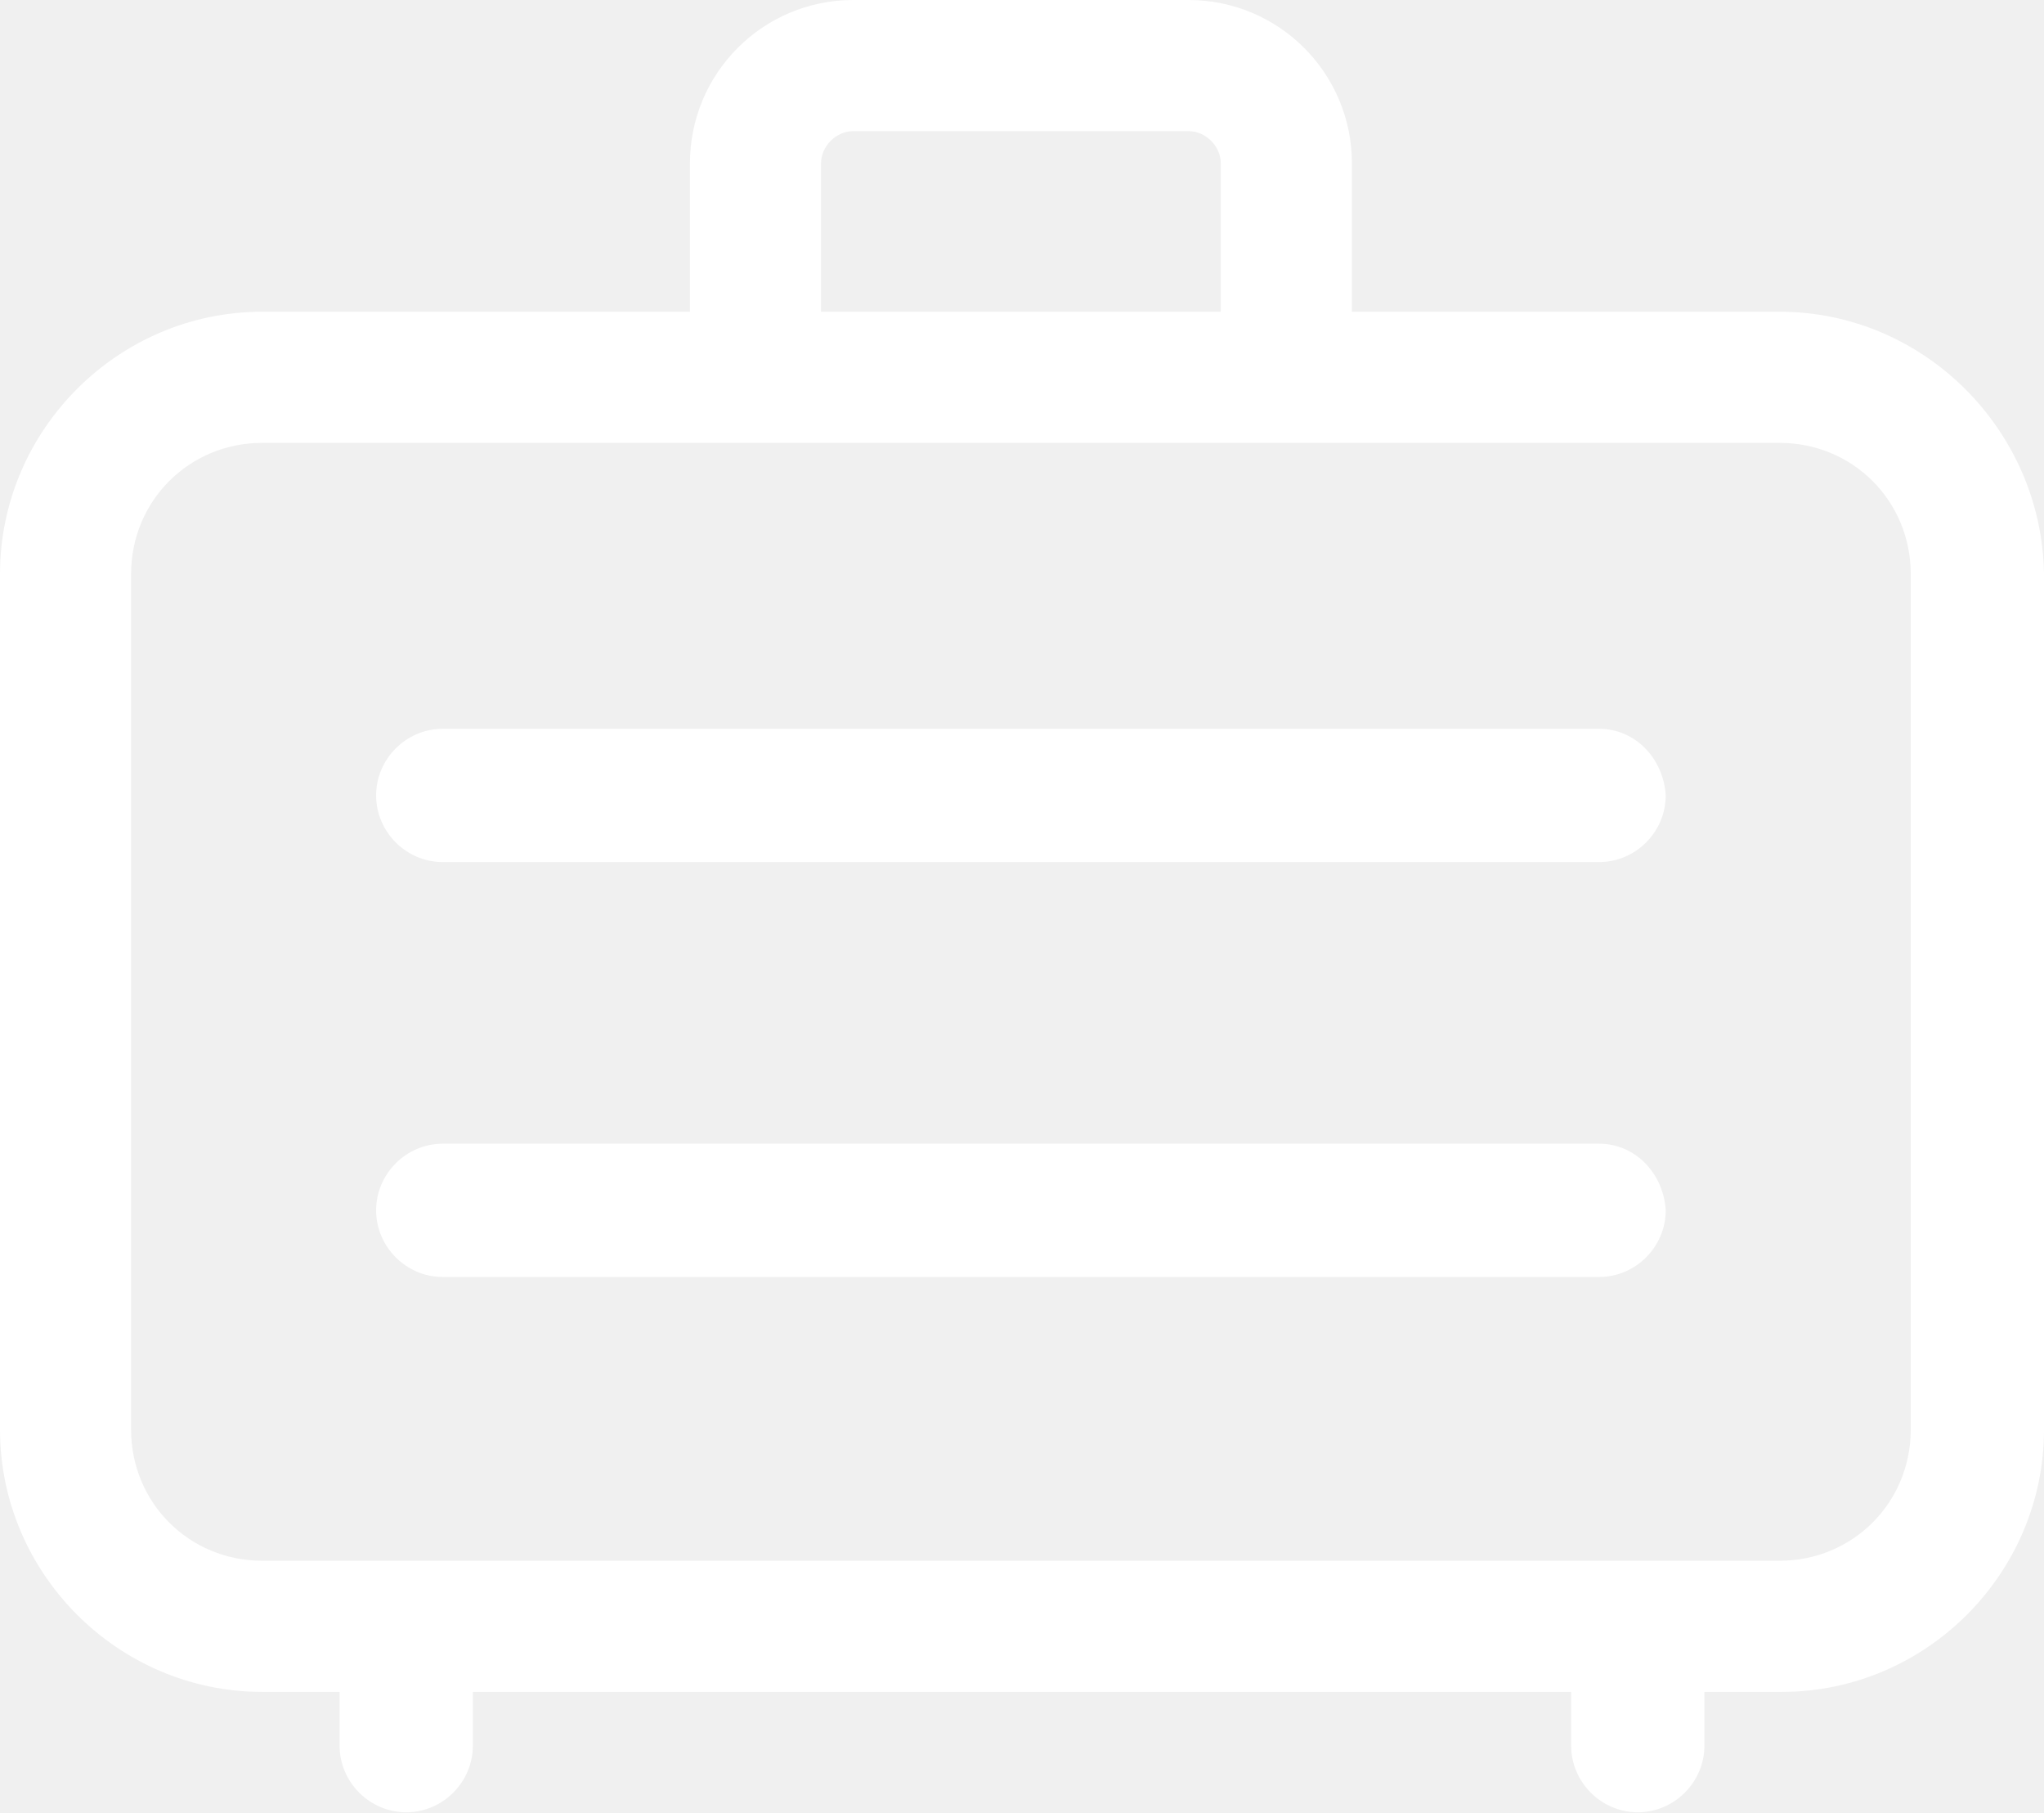
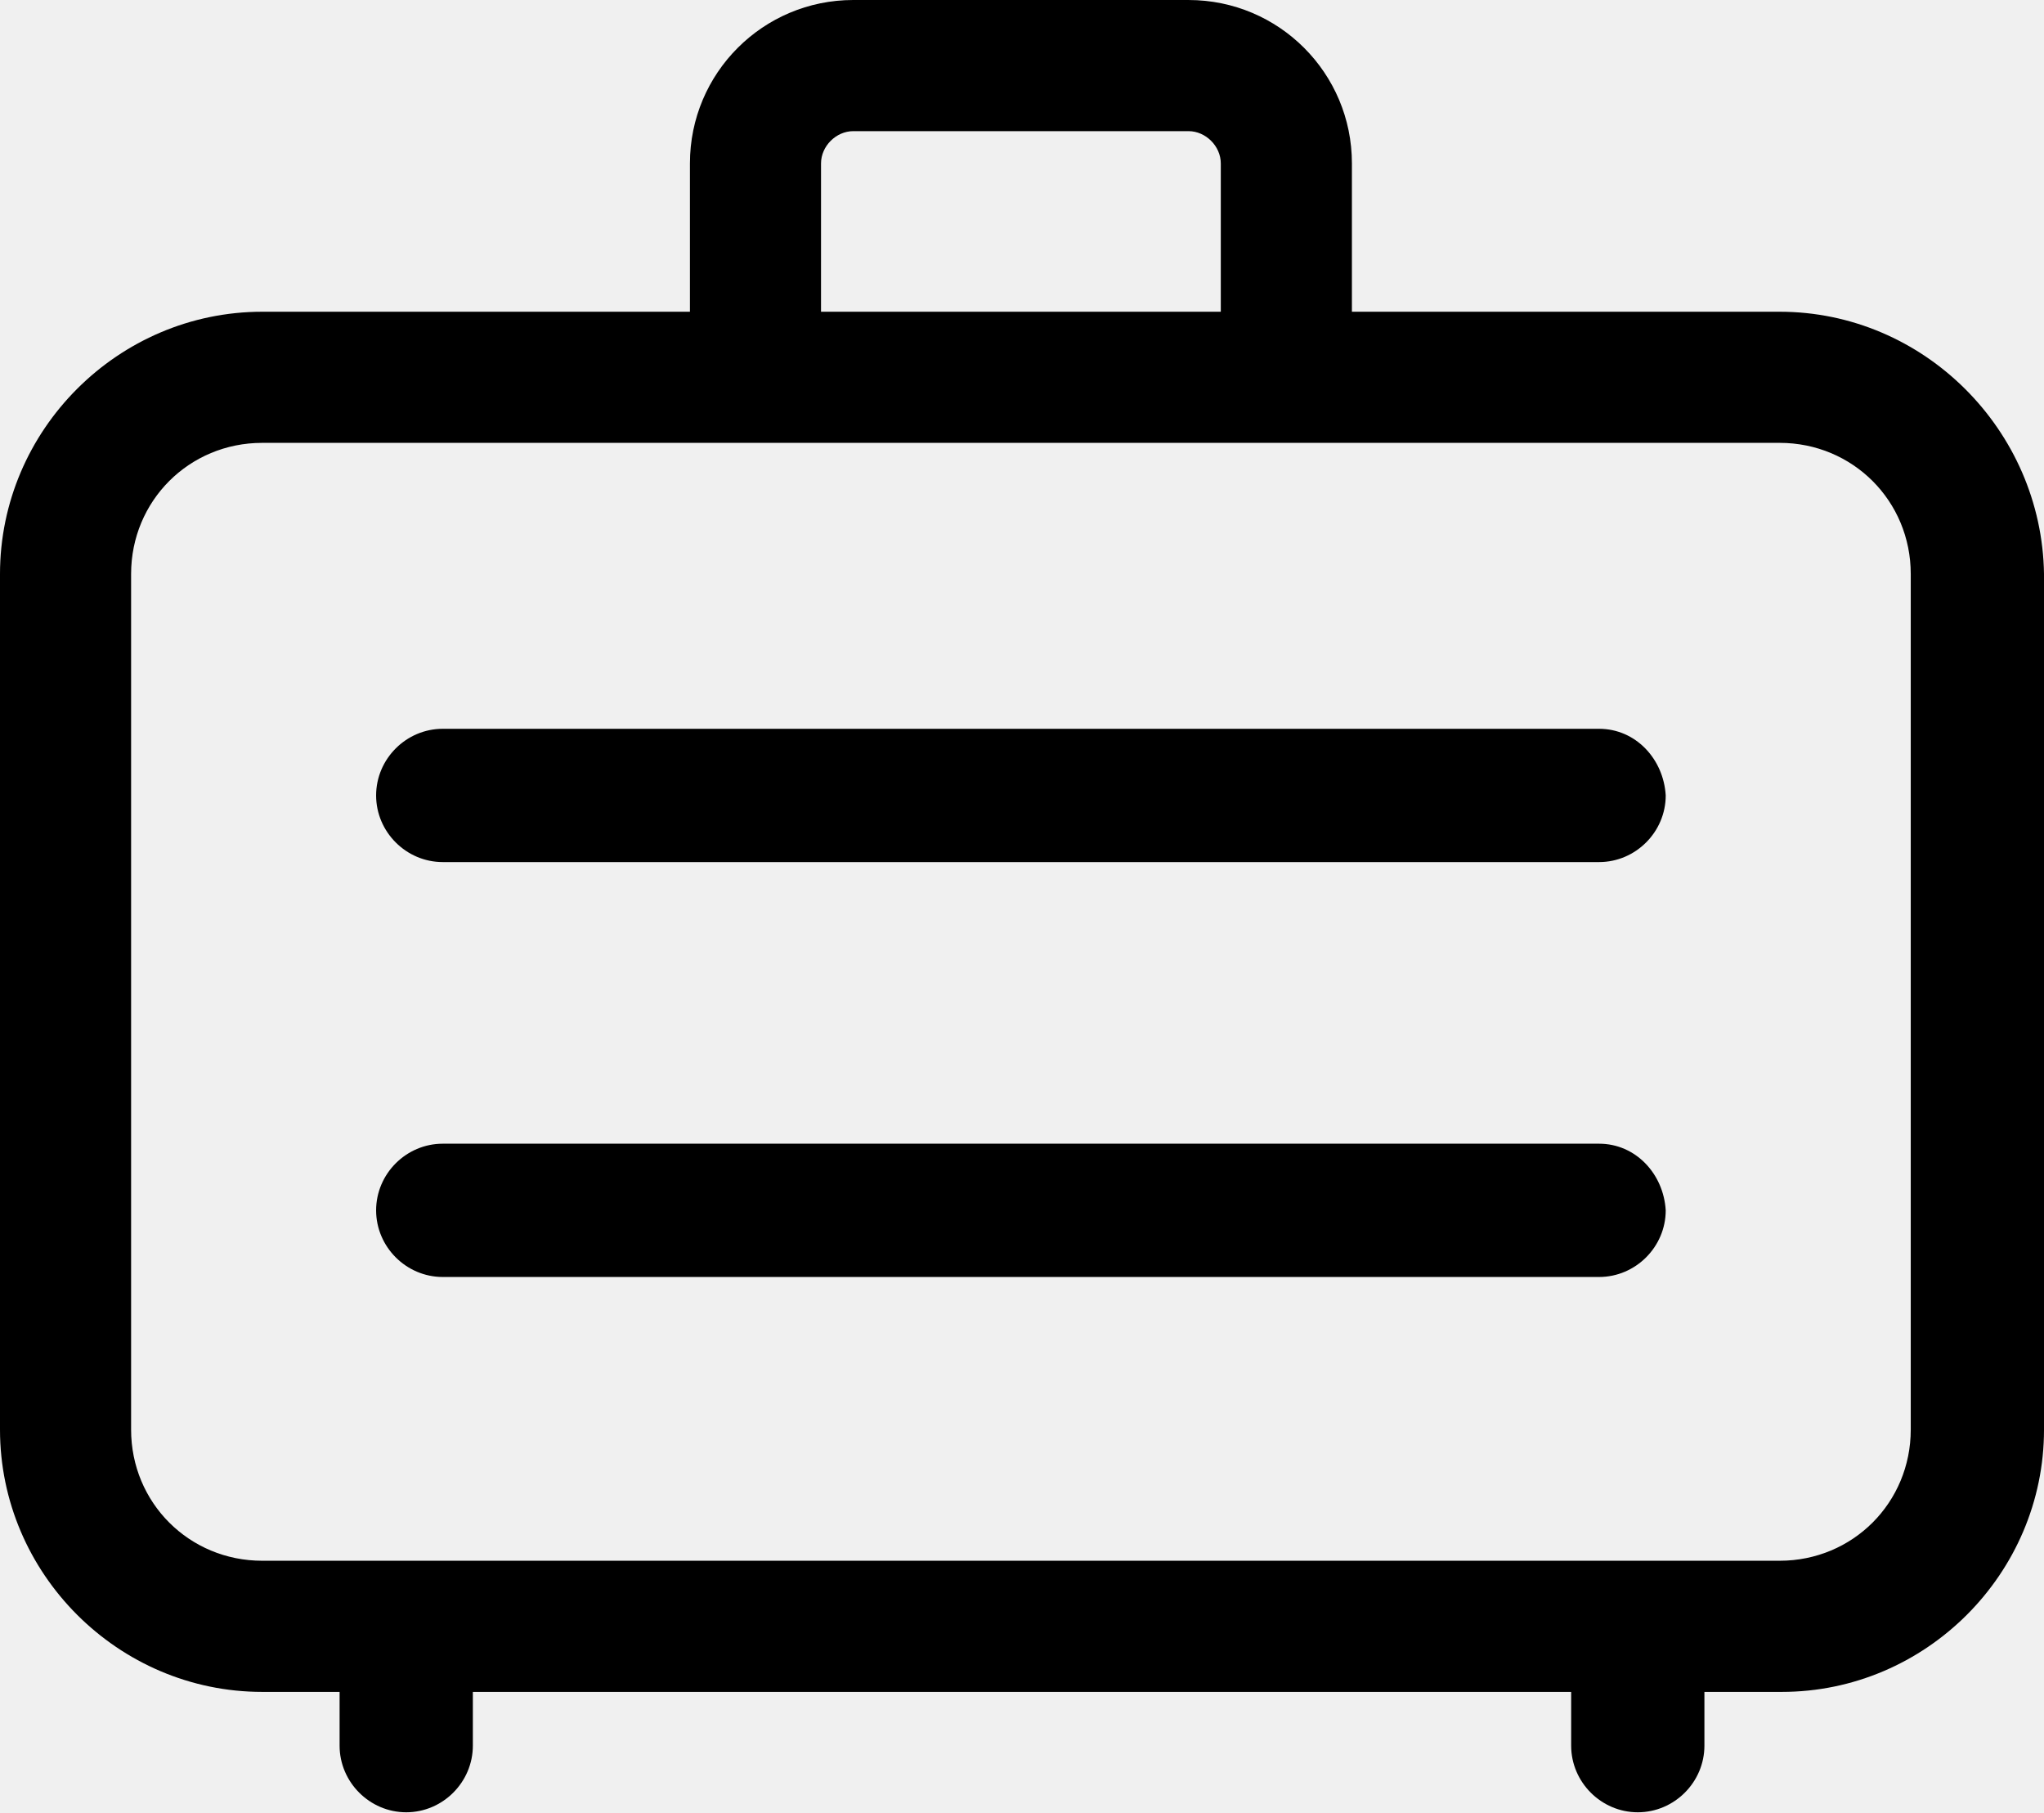
- <svg xmlns="http://www.w3.org/2000/svg" id="svg4097" version="1.1" viewBox="0 0 187.874 166.54">
-   <defs id="defs4091">
-     <symbol style="overflow:visible" id="x" overflow="visible">
-       <path d="m 18.766,-1.125 c -0.969,0.5 -1.98,0.875 -3.031,1.125 -1.043,0.258 -2.137,0.391 -3.281,0.391 -3.398,0 -6.09,-0.945 -8.078,-2.844 -1.992,-1.906 -2.984,-4.484 -2.984,-7.734 0,-3.258 0.992,-5.836 2.984,-7.734 1.988,-1.906 4.68,-2.859 8.078,-2.859 1.145,0 2.238,0.133 3.281,0.391 1.051,0.25 2.062,0.625 3.031,1.125 v 4.219 c -0.98,-0.656 -1.945,-1.141 -2.891,-1.453 -0.949,-0.312 -1.949,-0.469 -3,-0.469 -1.875,0 -3.352,0.605 -4.422,1.812 -1.074,1.199 -1.609,2.856 -1.609,4.969 0,2.106 0.535,3.762 1.609,4.969 1.07,1.199 2.547,1.797 4.422,1.797 1.051,0 2.051,-0.148 3,-0.453 0.945,-0.312 1.91,-0.801 2.891,-1.469 z" id="path4099" />
-     </symbol>
-     <symbol style="overflow:visible" id="c" overflow="visible">
-       <path d="m 13.734,-11.141 c -0.438,-0.195 -0.871,-0.344 -1.297,-0.438 -0.418,-0.102 -0.84,-0.156 -1.266,-0.156 -1.262,0 -2.231,0.406 -2.906,1.219 -0.68,0.805 -1.016,1.953 -1.016,3.453 v 7.062 H 2.359 v -15.312 h 4.891 v 2.516 c 0.625,-1 1.344,-1.727 2.156,-2.188 0.82,-0.469 1.801,-0.703 2.938,-0.703 0.164,0 0.344,0.012 0.531,0.031 0.195,0.012 0.477,0.039 0.844,0.078 z" id="path4102" />
-     </symbol>
-     <symbol style="overflow:visible" id="a" overflow="visible">
-       <path d="m 17.641,-7.703 v 1.406 H 6.188 c 0.125,1.148 0.539,2.008 1.25,2.578 0.707,0.574 1.703,0.859 2.984,0.859 1.031,0 2.082,-0.148 3.156,-0.453 1.082,-0.312 2.191,-0.773 3.328,-1.391 v 3.766 c -1.156,0.438 -2.312,0.766 -3.469,0.984 -1.156,0.227 -2.312,0.344 -3.469,0.344 -2.773,0 -4.93,-0.703 -6.469,-2.109 -1.531,-1.406 -2.297,-3.379 -2.297,-5.922 0,-2.5 0.754,-4.461 2.266,-5.891 1.508,-1.438 3.582,-2.156 6.219,-2.156 2.406,0 4.332,0.73 5.781,2.188 1.445,1.449 2.172,3.383 2.172,5.797 z m -5.031,-1.625 c 0,-0.926 -0.273,-1.672 -0.812,-2.234 -0.543,-0.57 -1.25,-0.859 -2.125,-0.859 -0.949,0 -1.719,0.266 -2.312,0.797 -0.594,0.531 -0.965,1.297 -1.109,2.297 z" id="path4105" />
-     </symbol>
-     <symbol style="overflow:visible" id="l" overflow="visible">
-       <path d="m 9.219,-6.891 c -1.023,0 -1.793,0.172 -2.312,0.516 -0.512,0.344 -0.766,0.855 -0.766,1.531 0,0.625 0.207,1.117 0.625,1.469 0.414,0.344 0.988,0.516 1.719,0.516 0.926,0 1.703,-0.328 2.328,-0.984 0.633,-0.664 0.953,-1.492 0.953,-2.484 v -0.562 z m 7.469,-1.844 V 0 h -4.922 v -2.266 c -0.656,0.93 -1.398,1.605 -2.219,2.031 -0.824,0.414 -1.824,0.625 -3,0.625 -1.586,0 -2.871,-0.457 -3.859,-1.375 -0.992,-0.926 -1.484,-2.129 -1.484,-3.609 0,-1.789 0.613,-3.102 1.844,-3.938 1.238,-0.844 3.18,-1.266 5.828,-1.266 h 2.891 v -0.391 c 0,-0.77 -0.309,-1.332 -0.922,-1.688 -0.617,-0.363 -1.57,-0.547 -2.859,-0.547 -1.055,0 -2.031,0.105 -2.938,0.312 -0.898,0.211 -1.73,0.523 -2.5,0.938 v -3.734 c 1.039,-0.25 2.086,-0.441 3.141,-0.578 1.062,-0.133 2.125,-0.203 3.188,-0.203 2.758,0 4.75,0.547 5.969,1.641 1.227,1.086 1.844,2.856 1.844,5.312 z" id="path4108" />
-     </symbol>
-     <symbol style="overflow:visible" id="b" overflow="visible">
-       <path d="m 7.703,-19.656 v 4.344 H 12.75 v 3.5 H 7.703 v 6.5 c 0,0.711 0.141,1.188 0.422,1.438 0.281,0.25 0.836,0.375 1.672,0.375 h 2.516 v 3.5 h -4.188 c -1.938,0 -3.312,-0.398 -4.125,-1.203 -0.805,-0.812 -1.203,-2.18 -1.203,-4.109 v -6.5 h -2.422 v -3.5 h 2.422 v -4.344 z" id="path4111" />
-     </symbol>
-     <symbol style="overflow:visible" id="k" overflow="visible">
-       <path d="m 12.766,-13.078 v -8.203 h 4.922 V -10e-5 H 12.766 v -2.219 c -0.668,0.906 -1.406,1.57 -2.219,1.984 -0.813,0.414 -1.758,0.625 -2.828,0.625 -1.887,0 -3.434,-0.75 -4.641,-2.25 -1.211,-1.5 -1.812,-3.426 -1.812,-5.781 0,-2.363 0.602,-4.297 1.812,-5.797 1.207,-1.5 2.754,-2.25 4.641,-2.25 1.062,0 2,0.215 2.812,0.641 0.82,0.43 1.566,1.086 2.234,1.969 z m -3.219,9.922 c 1.039,0 1.836,-0.379 2.391,-1.141 0.551,-0.77 0.828,-1.883 0.828,-3.344 0,-1.457 -0.277,-2.566 -0.828,-3.328 -0.555,-0.77 -1.352,-1.156 -2.391,-1.156 -1.043,0 -1.84,0.387 -2.391,1.156 -0.555,0.762 -0.828,1.871 -0.828,3.328 0,1.461 0.273,2.574 0.828,3.344 0.551,0.762 1.348,1.141 2.391,1.141 z" id="path4114" />
-     </symbol>
-     <symbol style="overflow:visible" id="j" overflow="visible">
-       <path d="m 10.5,-3.156 c 1.051,0 1.852,-0.379 2.406,-1.141 0.551,-0.77 0.828,-1.883 0.828,-3.344 0,-1.457 -0.277,-2.566 -0.828,-3.328 -0.555,-0.77 -1.355,-1.156 -2.406,-1.156 -1.055,0 -1.859,0.387 -2.422,1.156 -0.555,0.773 -0.828,1.883 -0.828,3.328 0,1.449 0.273,2.559 0.828,3.328 0.562,0.773 1.367,1.156 2.422,1.156 z m -3.25,-9.922 c 0.676,-0.883 1.422,-1.539 2.234,-1.969 0.82,-0.426 1.766,-0.641 2.828,-0.641 1.895,0 3.445,0.75 4.656,2.25 1.207,1.5 1.812,3.434 1.812,5.797 0,2.356 -0.605,4.281 -1.812,5.781 -1.211,1.5 -2.762,2.25 -4.656,2.25 -1.062,0 -2.008,-0.211 -2.828,-0.625 C 8.672,-0.66 7.926,-1.32 7.25,-2.219 V -2e-5 H 2.359 v -21.281 H 7.25 Z" id="path4117" />
-     </symbol>
-     <symbol style="overflow:visible" id="i" overflow="visible">
-       <path d="m 0.344,-15.312 h 4.891 l 4.125,10.391 3.5,-10.391 h 4.891 l -6.438,16.766 c -0.648,1.695 -1.402,2.883 -2.266,3.562 -0.867,0.688 -2,1.031 -3.406,1.031 H 2.797 V 2.829 h 1.531 c 0.832,0 1.438,-0.137 1.812,-0.406 C 6.523,2.161 6.82,1.692 7.031,1.016 L 7.172,0.595 Z" id="path4120" />
-     </symbol>
-     <symbol style="overflow:visible" id="h" overflow="visible">
-       <path d="M 14.953,-3.719 H 6.734 L 5.422,0 H 0.141 L 7.703,-20.406 h 6.266 L 21.531,0 H 16.25 Z M 8.047,-7.5 h 5.578 l -2.781,-8.125 z" id="path4123" />
-     </symbol>
-     <symbol style="overflow:visible" id="w" overflow="visible">
-       <path d="M 2.359,-21.281 H 7.25 V 0 H 2.359 Z" id="path4126" />
-     </symbol>
-     <symbol style="overflow:visible" id="g" overflow="visible">
-       <path d="M 2.359,-15.312 H 7.25 V 0 H 2.359 Z m 0,-5.969 H 7.25 v 4 H 2.359 Z" id="path4129" />
-     </symbol>
-     <symbol style="overflow:visible" id="f" overflow="visible">
-       <path d="m 14.719,-14.828 v 3.984 c -0.656,-0.457 -1.324,-0.797 -2,-1.016 -0.668,-0.219 -1.359,-0.328 -2.078,-0.328 -1.367,0 -2.434,0.402 -3.203,1.203 -0.762,0.793 -1.141,1.906 -1.141,3.344 0,1.43 0.379,2.543 1.141,3.344 0.77,0.793 1.836,1.188 3.203,1.188 0.758,0 1.484,-0.109 2.172,-0.328 0.688,-0.227 1.32,-0.566 1.906,-1.016 v 4 c -0.762,0.281 -1.539,0.488 -2.328,0.625 -0.781,0.145 -1.574,0.219 -2.375,0.219 -2.762,0 -4.922,-0.707 -6.484,-2.125 -1.555,-1.414 -2.328,-3.383 -2.328,-5.906 0,-2.531 0.773,-4.504 2.328,-5.922 1.562,-1.414 3.723,-2.125 6.484,-2.125 0.801,0 1.594,0.074 2.375,0.219 0.781,0.137 1.555,0.352 2.328,0.641 z" id="path4132" />
-     </symbol>
-     <symbol style="overflow:visible" id="v" overflow="visible">
-       <path d="m 7.828,-16.438 v 12.453 h 1.891 c 2.156,0 3.801,-0.531 4.938,-1.594 1.133,-1.062 1.703,-2.613 1.703,-4.656 0,-2.019 -0.57,-3.555 -1.703,-4.609 -1.125,-1.062 -2.773,-1.594 -4.938,-1.594 z m -5.25,-3.969 H 8.125 c 3.094,0 5.398,0.219 6.922,0.656 1.52,0.438 2.82,1.188 3.906,2.25 0.957,0.918 1.664,1.98 2.125,3.188 0.469,1.199 0.703,2.559 0.703,4.078 0,1.543 -0.234,2.918 -0.703,4.125 -0.461,1.211 -1.168,2.277 -2.125,3.203 -1.094,1.055 -2.406,1.805 -3.938,2.25 C 13.484,-0.219 11.188,-6e-4 8.125,-6e-4 H 2.578 Z" id="path4135" />
-     </symbol>
-     <symbol style="overflow:visible" id="u" overflow="visible">
-       <path d="m 14.312,-14.828 v 3.719 c -1.043,-0.438 -2.055,-0.766 -3.031,-0.984 -0.98,-0.219 -1.902,-0.328 -2.766,-0.328 -0.93,0 -1.621,0.117 -2.078,0.344 -0.449,0.23 -0.672,0.59 -0.672,1.078 0,0.387 0.172,0.684 0.516,0.891 0.344,0.211 0.957,0.367 1.844,0.469 l 0.859,0.125 c 2.508,0.324 4.195,0.852 5.062,1.578 0.863,0.73 1.297,1.871 1.297,3.422 0,1.637 -0.605,2.867 -1.812,3.688 -1.199,0.812 -2.992,1.219 -5.375,1.219 -1.023,0 -2.074,-0.078 -3.156,-0.234 -1.074,-0.156 -2.18,-0.395 -3.312,-0.719 v -3.719 c 0.969,0.48 1.961,0.84 2.984,1.078 1.031,0.23 2.078,0.344 3.141,0.344 0.957,0 1.676,-0.129 2.156,-0.391 0.477,-0.27 0.719,-0.664 0.719,-1.188 0,-0.438 -0.168,-0.758 -0.5,-0.969 -0.336,-0.219 -0.996,-0.383 -1.984,-0.5 L 7.343,-6.016 c -2.18,-0.27 -3.703,-0.773 -4.578,-1.516 -0.875,-0.738 -1.312,-1.859 -1.312,-3.359 0,-1.625 0.551,-2.828 1.656,-3.609 1.113,-0.789 2.82,-1.188 5.125,-1.188 0.895,0 1.836,0.074 2.828,0.219 1,0.137 2.082,0.352 3.25,0.641 z" id="path4138" />
-     </symbol>
-     <symbol style="overflow:visible" id="t" overflow="visible">
-       <path d="m 12.766,-2.594 c -0.668,0.887 -1.406,1.543 -2.219,1.969 C 9.735,-0.207 8.789,0 7.719,0 5.852,0 4.313,-0.734 3.094,-2.203 1.875,-3.68 1.266,-5.555 1.266,-7.828 c 0,-2.289 0.609,-4.164 1.828,-5.625 1.219,-1.469 2.758,-2.203 4.625,-2.203 1.07,0 2.016,0.215 2.828,0.641 0.812,0.418 1.551,1.074 2.219,1.969 v -2.266 h 4.922 v 13.766 c 0,2.457 -0.777,4.336 -2.328,5.641 -1.555,1.301 -3.809,1.953 -6.766,1.953 -0.949,0 -1.871,-0.074 -2.766,-0.219 C 4.93,5.68 4.032,5.457 3.126,5.157 v -3.812 c 0.863,0.488 1.703,0.852 2.516,1.094 0.82,0.238 1.648,0.359 2.484,0.359 1.602,0 2.773,-0.352 3.516,-1.047 0.75,-0.699 1.125,-1.797 1.125,-3.297 z M 9.547,-12.125 c -1.012,0 -1.805,0.375 -2.375,1.125 -0.562,0.742 -0.844,1.797 -0.844,3.172 0,1.398 0.27,2.461 0.812,3.188 0.551,0.719 1.352,1.078 2.406,1.078 1.02,0 1.812,-0.367 2.375,-1.109 0.562,-0.75 0.844,-1.801 0.844,-3.156 0,-1.375 -0.281,-2.43 -0.844,-3.172 -0.562,-0.75 -1.355,-1.125 -2.375,-1.125 z" id="path4141" />
-     </symbol>
-     <symbol style="overflow:visible" id="e" overflow="visible">
-       <path d="M 17.75,-9.328 V 0 h -4.922 v -7.141 c 0,-1.32 -0.031,-2.234 -0.094,-2.734 -0.062,-0.5 -0.168,-0.867 -0.312,-1.109 -0.188,-0.312 -0.449,-0.555 -0.781,-0.734 -0.324,-0.176 -0.695,-0.266 -1.109,-0.266 -1.023,0 -1.824,0.398 -2.406,1.188 -0.586,0.781 -0.875,1.871 -0.875,3.266 V -1e-4 H 2.359 v -15.312 H 7.25 v 2.234 c 0.738,-0.883 1.52,-1.539 2.344,-1.969 0.832,-0.426 1.75,-0.641 2.75,-0.641 1.77,0 3.113,0.547 4.031,1.641 0.914,1.086 1.375,2.656 1.375,4.719 z" id="path4144" />
-     </symbol>
-     <symbol style="overflow:visible" id="s" overflow="visible">
-       <path d="m 12.422,-21.281 v 3.219 H 9.719 c -0.688,0 -1.172,0.125 -1.453,0.375 -0.273,0.25 -0.406,0.688 -0.406,1.312 v 1.062 h 4.188 v 3.5 H 7.86 V -2e-4 h -4.891 v -11.812 h -2.438 v -3.5 h 2.438 v -1.062 c 0,-1.664 0.461,-2.898 1.391,-3.703 0.926,-0.801 2.367,-1.203 4.328,-1.203 z" id="path4147" />
-     </symbol>
-     <symbol style="overflow:visible" id="d" overflow="visible">
-       <path d="m 9.641,-12.188 c -1.086,0 -1.914,0.391 -2.484,1.172 -0.574,0.781 -0.859,1.906 -0.859,3.375 0,1.469 0.285,2.594 0.859,3.375 0.57,0.773 1.398,1.156 2.484,1.156 1.062,0 1.875,-0.383 2.438,-1.156 0.57,-0.781 0.859,-1.906 0.859,-3.375 0,-1.469 -0.289,-2.594 -0.859,-3.375 -0.562,-0.781 -1.375,-1.172 -2.438,-1.172 z m 0,-3.5 c 2.633,0 4.691,0.715 6.172,2.141 1.477,1.418 2.219,3.387 2.219,5.906 0,2.512 -0.742,4.481 -2.219,5.906 C 14.332,-0.317 12.273,0.39 9.641,0.39 6.992,0.39 4.926,-0.317 3.438,-1.735 1.945,-3.161 1.203,-5.13 1.203,-7.641 c 0,-2.519 0.742,-4.488 2.234,-5.906 1.488,-1.426 3.555,-2.141 6.203,-2.141 z" id="path4150" />
-     </symbol>
-     <symbol style="overflow:visible" id="r" overflow="visible">
-       <path d="m 16.547,-12.766 c 0.613,-0.945 1.348,-1.672 2.203,-2.172 0.852,-0.5 1.789,-0.75 2.812,-0.75 1.758,0 3.098,0.547 4.016,1.641 0.926,1.086 1.391,2.656 1.391,4.719 V -4e-4 h -4.922 v -7.984 -0.359 c 0.008,-0.133 0.016,-0.32 0.016,-0.562 0,-1.082 -0.164,-1.863 -0.484,-2.344 -0.312,-0.488 -0.824,-0.734 -1.531,-0.734 -0.93,0 -1.648,0.387 -2.156,1.156 -0.512,0.762 -0.773,1.867 -0.781,3.312 v 7.516 h -4.922 v -7.984 c 0,-1.695 -0.148,-2.785 -0.438,-3.266 -0.293,-0.488 -0.812,-0.734 -1.562,-0.734 -0.938,0 -1.664,0.387 -2.172,1.156 -0.512,0.762 -0.766,1.859 -0.766,3.297 v 7.531 h -4.922 v -15.312 h 4.922 v 2.234 c 0.602,-0.863 1.289,-1.516 2.062,-1.953 0.781,-0.438 1.641,-0.656 2.578,-0.656 1.062,0 2,0.258 2.812,0.766 0.812,0.512 1.426,1.23 1.844,2.156 z" id="path4153" />
-     </symbol>
-     <symbol style="overflow:visible" id="q" overflow="visible">
-       <path d="M 17.75,-9.328 V 0 h -4.922 v -7.109 c 0,-1.344 -0.031,-2.266 -0.094,-2.766 -0.062,-0.5 -0.168,-0.867 -0.312,-1.109 -0.188,-0.312 -0.449,-0.555 -0.781,-0.734 -0.324,-0.176 -0.695,-0.266 -1.109,-0.266 -1.023,0 -1.824,0.398 -2.406,1.188 -0.586,0.781 -0.875,1.871 -0.875,3.266 V -1e-4 H 2.359 v -21.281 H 7.25 v 8.203 c 0.738,-0.883 1.52,-1.539 2.344,-1.969 0.832,-0.426 1.75,-0.641 2.75,-0.641 1.77,0 3.113,0.547 4.031,1.641 0.914,1.086 1.375,2.656 1.375,4.719 z" id="path4156" />
-     </symbol>
-     <symbol style="overflow:visible" id="p" overflow="visible">
-       <path d="m 2.578,-20.406 h 5.875 l 7.422,14 v -14 h 4.984 V 0 h -5.875 L 7.562,-14 V 0 H 2.578 Z" id="path4159" />
-     </symbol>
-     <symbol style="overflow:visible" id="o" overflow="visible">
-       <path d="m 2.188,-5.969 v -9.344 h 4.922 v 1.531 c 0,0.836 -0.008,1.875 -0.016,3.125 -0.012,1.25 -0.016,2.086 -0.016,2.5 0,1.242 0.031,2.133 0.094,2.672 0.07,0.543 0.18,0.934 0.328,1.172 0.207,0.324 0.473,0.574 0.797,0.75 0.32,0.168 0.691,0.25 1.109,0.25 1.02,0 1.82,-0.391 2.406,-1.172 0.582,-0.781 0.875,-1.867 0.875,-3.266 v -7.562 h 4.891 V -6e-4 H 12.688 V -2.219 C 11.945,-1.321 11.164,-0.661 10.344,-0.235 9.519,0.179 8.609,0.39 7.609,0.39 5.848,0.39 4.504,-0.149 3.578,-1.235 2.648,-2.317 2.188,-3.895 2.188,-5.969 Z" id="path4162" />
-     </symbol>
-     <symbol style="overflow:visible" id="n" overflow="visible">
-       <path d="m 2.578,-20.406 h 8.734 c 2.594,0 4.582,0.578 5.969,1.734 1.395,1.148 2.094,2.789 2.094,4.922 0,2.137 -0.699,3.781 -2.094,4.938 -1.387,1.156 -3.375,1.734 -5.969,1.734 H 7.828 V 3e-4 h -5.25 z m 5.25,3.812 v 5.703 H 10.75 c 1.02,0 1.805,-0.25 2.359,-0.75 0.562,-0.5 0.844,-1.203 0.844,-2.109 0,-0.914 -0.281,-1.617 -0.844,-2.109 -0.555,-0.488 -1.34,-0.734 -2.359,-0.734 z" id="path4165" />
-     </symbol>
-     <symbol style="overflow:visible" id="m" overflow="visible">
-       <path d="M 2.359,-15.312 H 7.25 v 15.031 c 0,2.051 -0.496,3.617 -1.484,4.703 -0.98,1.082 -2.406,1.625 -4.281,1.625 H -0.938 V 2.828 h 0.859 c 0.926,0 1.562,-0.211 1.906,-0.625 0.352,-0.418 0.531,-1.246 0.531,-2.484 z m 0,-5.969 H 7.25 v 4 H 2.359 Z" id="path4168" />
-     </symbol>
-   </defs>
-   <g transform="translate(-8.98094,-55.9349)" id="layer1">
-     <g style="fill:#ffffff" transform="translate(18.89881,4.535714)" id="g4397">
-       <path d="M 153.657,80.046 H 114.344 V 66.414 c 0,-8.297 -6.717,-15.014 -15.014,-15.014 l -30.818,-0.001 c -8.297,0 -15.014,6.717 -15.014,15.014 v 13.632 l -39.314,0.001 c -13.236,0 -24.102,10.864 -24.102,24.102 v 78.627 c 0,13.236 10.866,24.102 24.102,24.102 h 7.112 v 4.939 c 0,3.358 2.766,6.124 6.124,6.124 3.358,0 6.124,-2.766 6.124,-6.124 V 206.877 H 134.495 v 4.939 c 0,3.358 2.766,6.124 6.124,6.124 3.358,0 6.124,-2.766 6.124,-6.124 v -4.939 h 7.112 c 13.236,0 24.102,-10.866 24.102,-24.102 V 104.148 C 177.759,90.911 166.893,80.046 153.657,80.046 Z M 65.547,66.414 c 0,-1.581 1.384,-2.963 2.963,-2.963 h 30.818 c 1.581,0 2.963,1.384 2.963,2.963 V 80.046 H 65.546 Z M 165.708,182.775 c 0,6.717 -5.334,12.051 -12.051,12.051 H 14.183 c -6.717,0 -12.051,-5.334 -12.051,-12.051 v -78.627 c 0,-6.717 5.334,-12.051 12.051,-12.051 H 153.657 c 6.717,0 12.051,5.334 12.051,12.051 z" id="path4173" style="fill:#ffffff;stroke-width:0.353" />
-       <path d="M 137.062,118.372 H 30.778 c -3.358,0 -6.124,2.766 -6.124,6.124 0,3.358 2.766,6.124 6.124,6.124 H 137.062 c 3.358,0 6.124,-2.766 6.124,-6.124 -0.197,-3.357 -2.766,-6.124 -6.124,-6.124 z" id="path4175" style="fill:#ffffff;stroke-width:0.353" />
-       <path d="M 137.062,156.5 H 30.778 c -3.358,0 -6.124,2.766 -6.124,6.124 0,3.358 2.766,6.124 6.124,6.124 H 137.062 c 3.358,0 6.124,-2.766 6.124,-6.124 -0.197,-3.358 -2.766,-6.124 -6.124,-6.124 z" id="path4177" style="fill:#ffffff;stroke-width:0.353" />
-     </g>
+ <svg xmlns="http://www.w3.org/2000/svg" viewBox="0 0 187.874 166.54">
+   <g fill="currentColor">
+     <path d="M163.575 28.647h-39.314V15.015c0-8.297-6.716-15.014-15.014-15.014L78.429 0c-8.297 0-15.014 6.716-15.014 15.014v13.632l-39.313.001C10.866 28.647 0 39.511 0 52.749v78.627c0 13.236 10.866 24.102 24.102 24.102h7.112v4.939c0 3.358 2.766 6.124 6.124 6.124 3.358 0 6.124-2.766 6.124-6.124v-4.939h100.951v4.939c0 3.358 2.766 6.124 6.124 6.124 3.358 0 6.124-2.766 6.124-6.124v-4.939h7.112c13.236 0 24.102-10.866 24.102-24.102v-78.627c-.197-13.237-11.063-24.102-24.299-24.102ZM75.465 15.015c0-1.581 1.383-2.963 2.963-2.963h30.818c1.581 0 2.963 1.384 2.963 2.963V28.647H75.464Zm100.161 116.36c0 6.716-5.334 12.051-12.051 12.051H24.101c-6.716 0-12.051-5.334-12.051-12.051v-78.627c0-6.717 5.334-12.051 12.051-12.051h139.474c6.717 0 12.051 5.334 12.051 12.051z" />
+     <path d="M146.98 66.973H40.695c-3.358 0-6.124 2.766-6.124 6.124s2.766 6.124 6.124 6.124h106.285c3.358 0 6.124-2.766 6.124-6.124-.197-3.357-2.766-6.124-6.124-6.124zm0 38.128H40.695c-3.358 0-6.124 2.766-6.124 6.124 0 3.358 2.766 6.124 6.124 6.124h106.285c3.358 0 6.124-2.766 6.124-6.124-.197-3.358-2.766-6.124-6.124-6.124z" />
  </g>
</svg>
